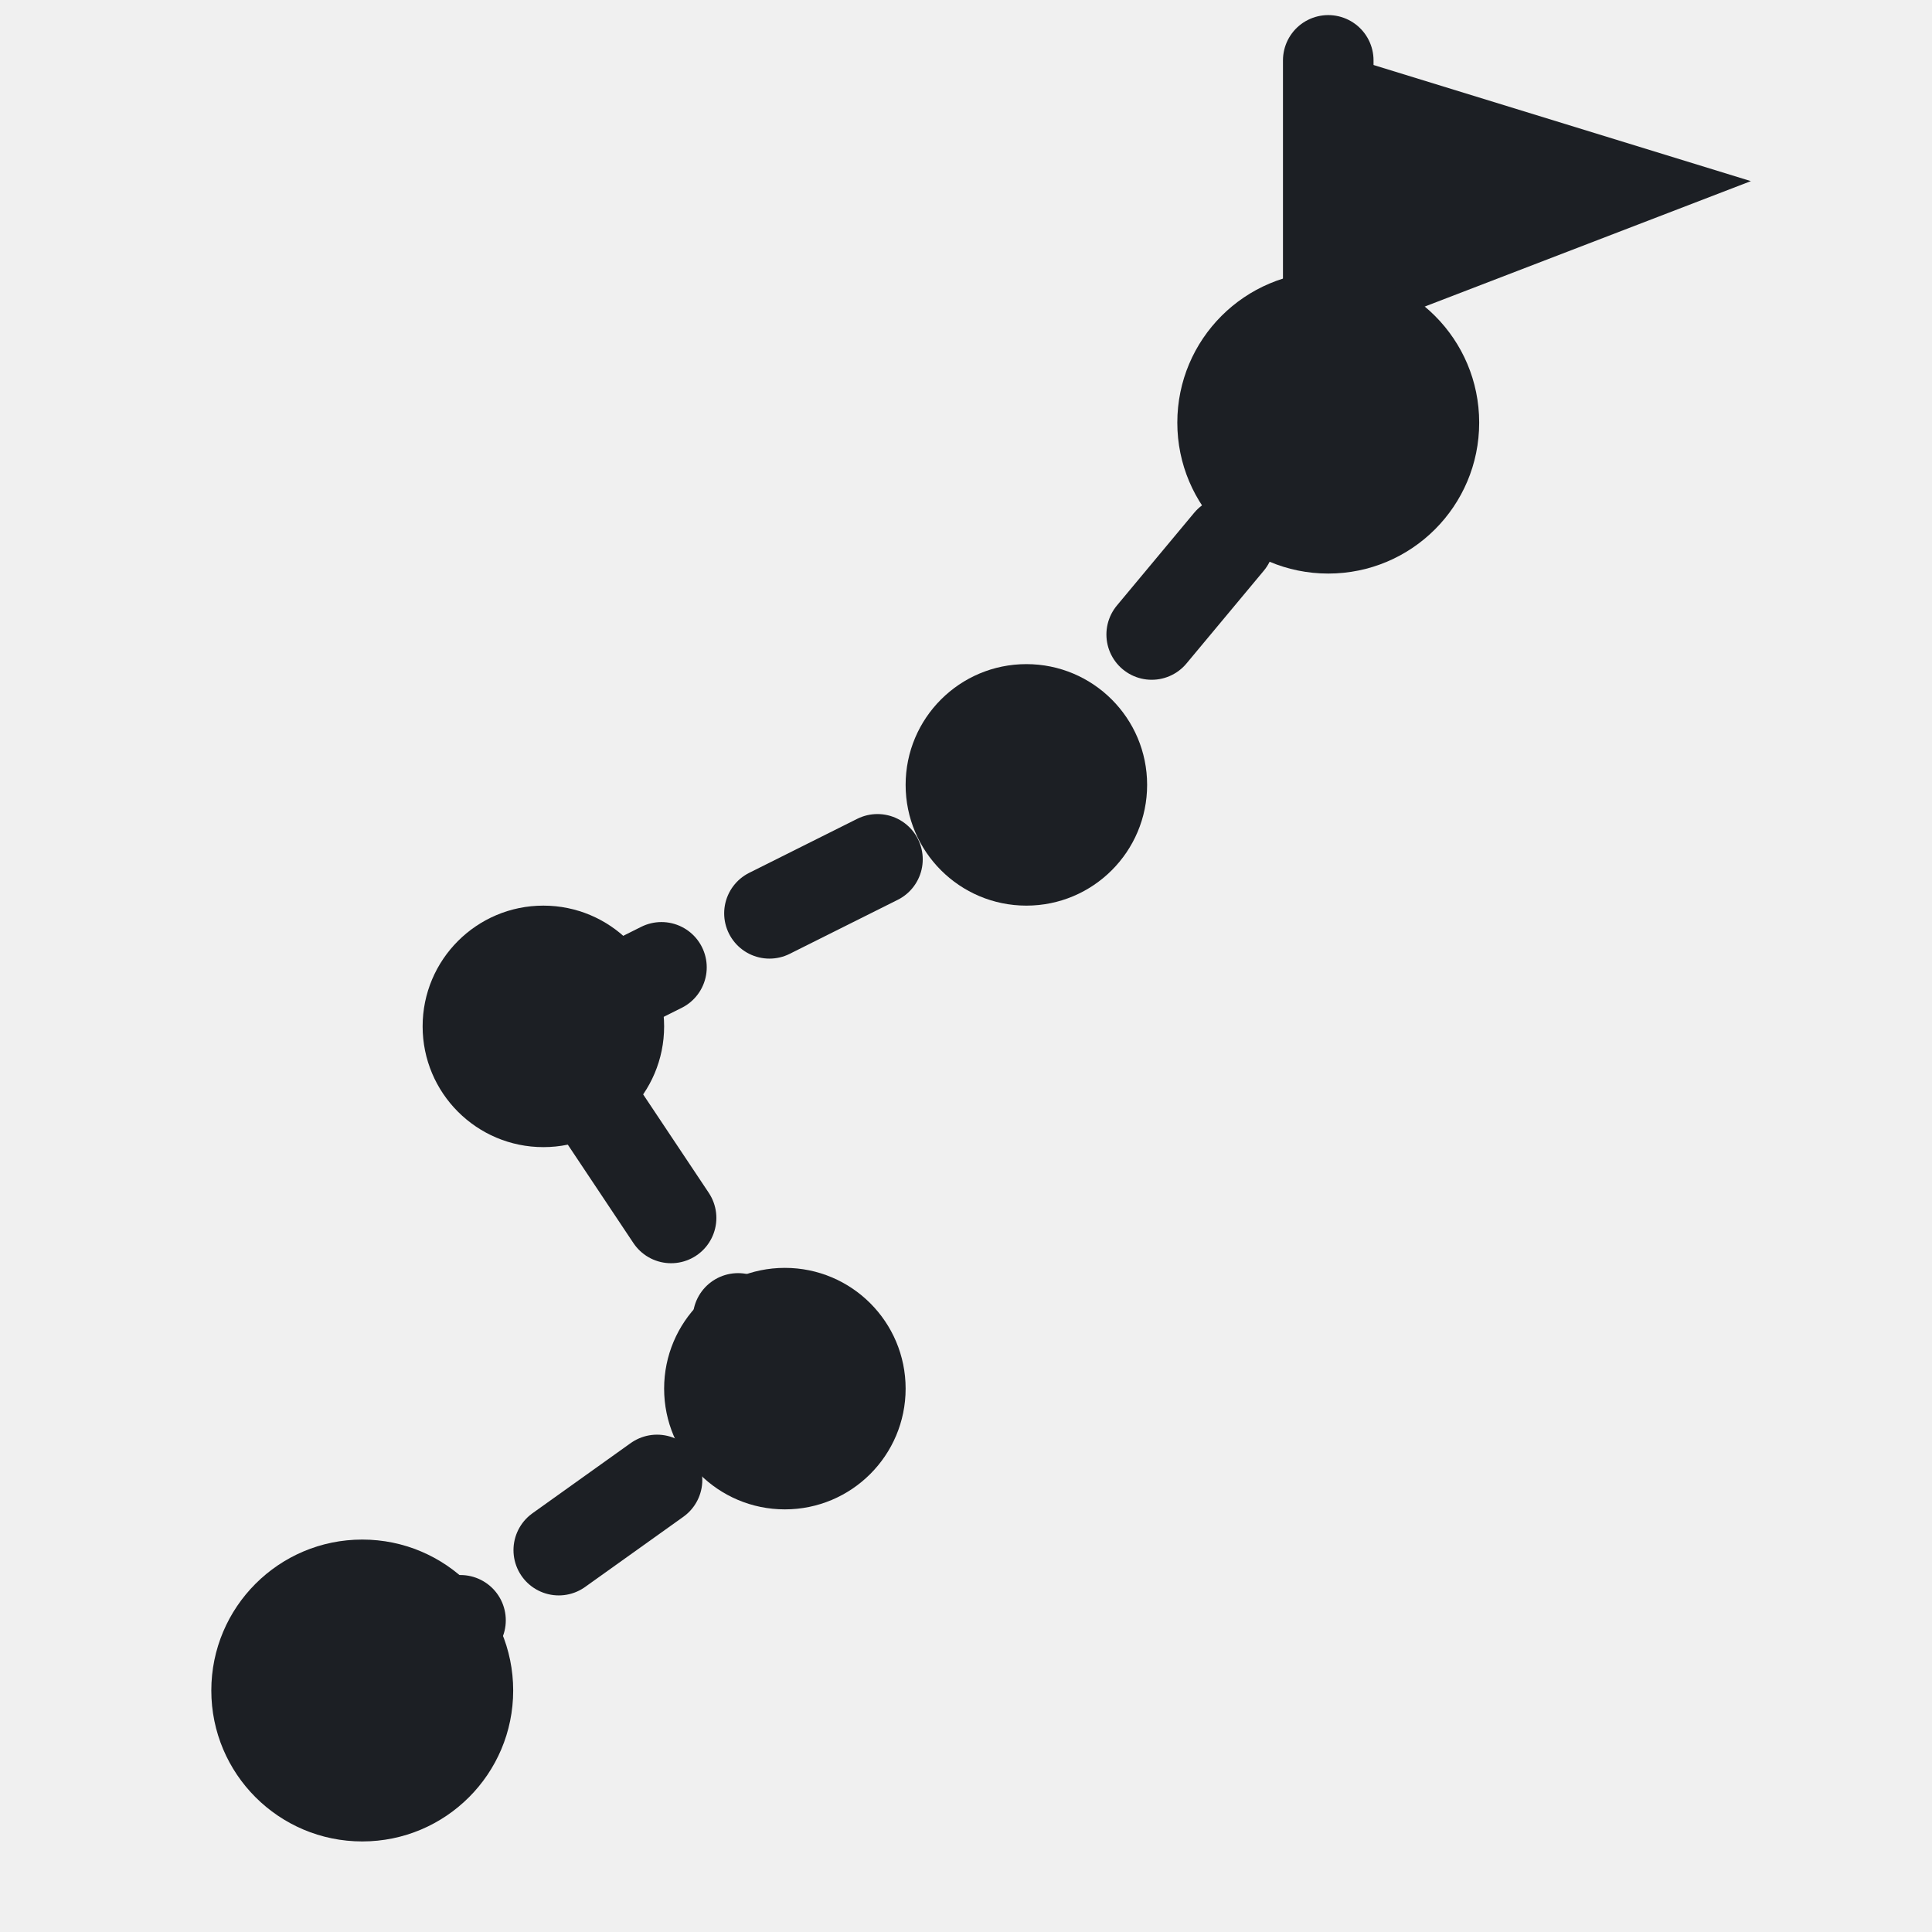
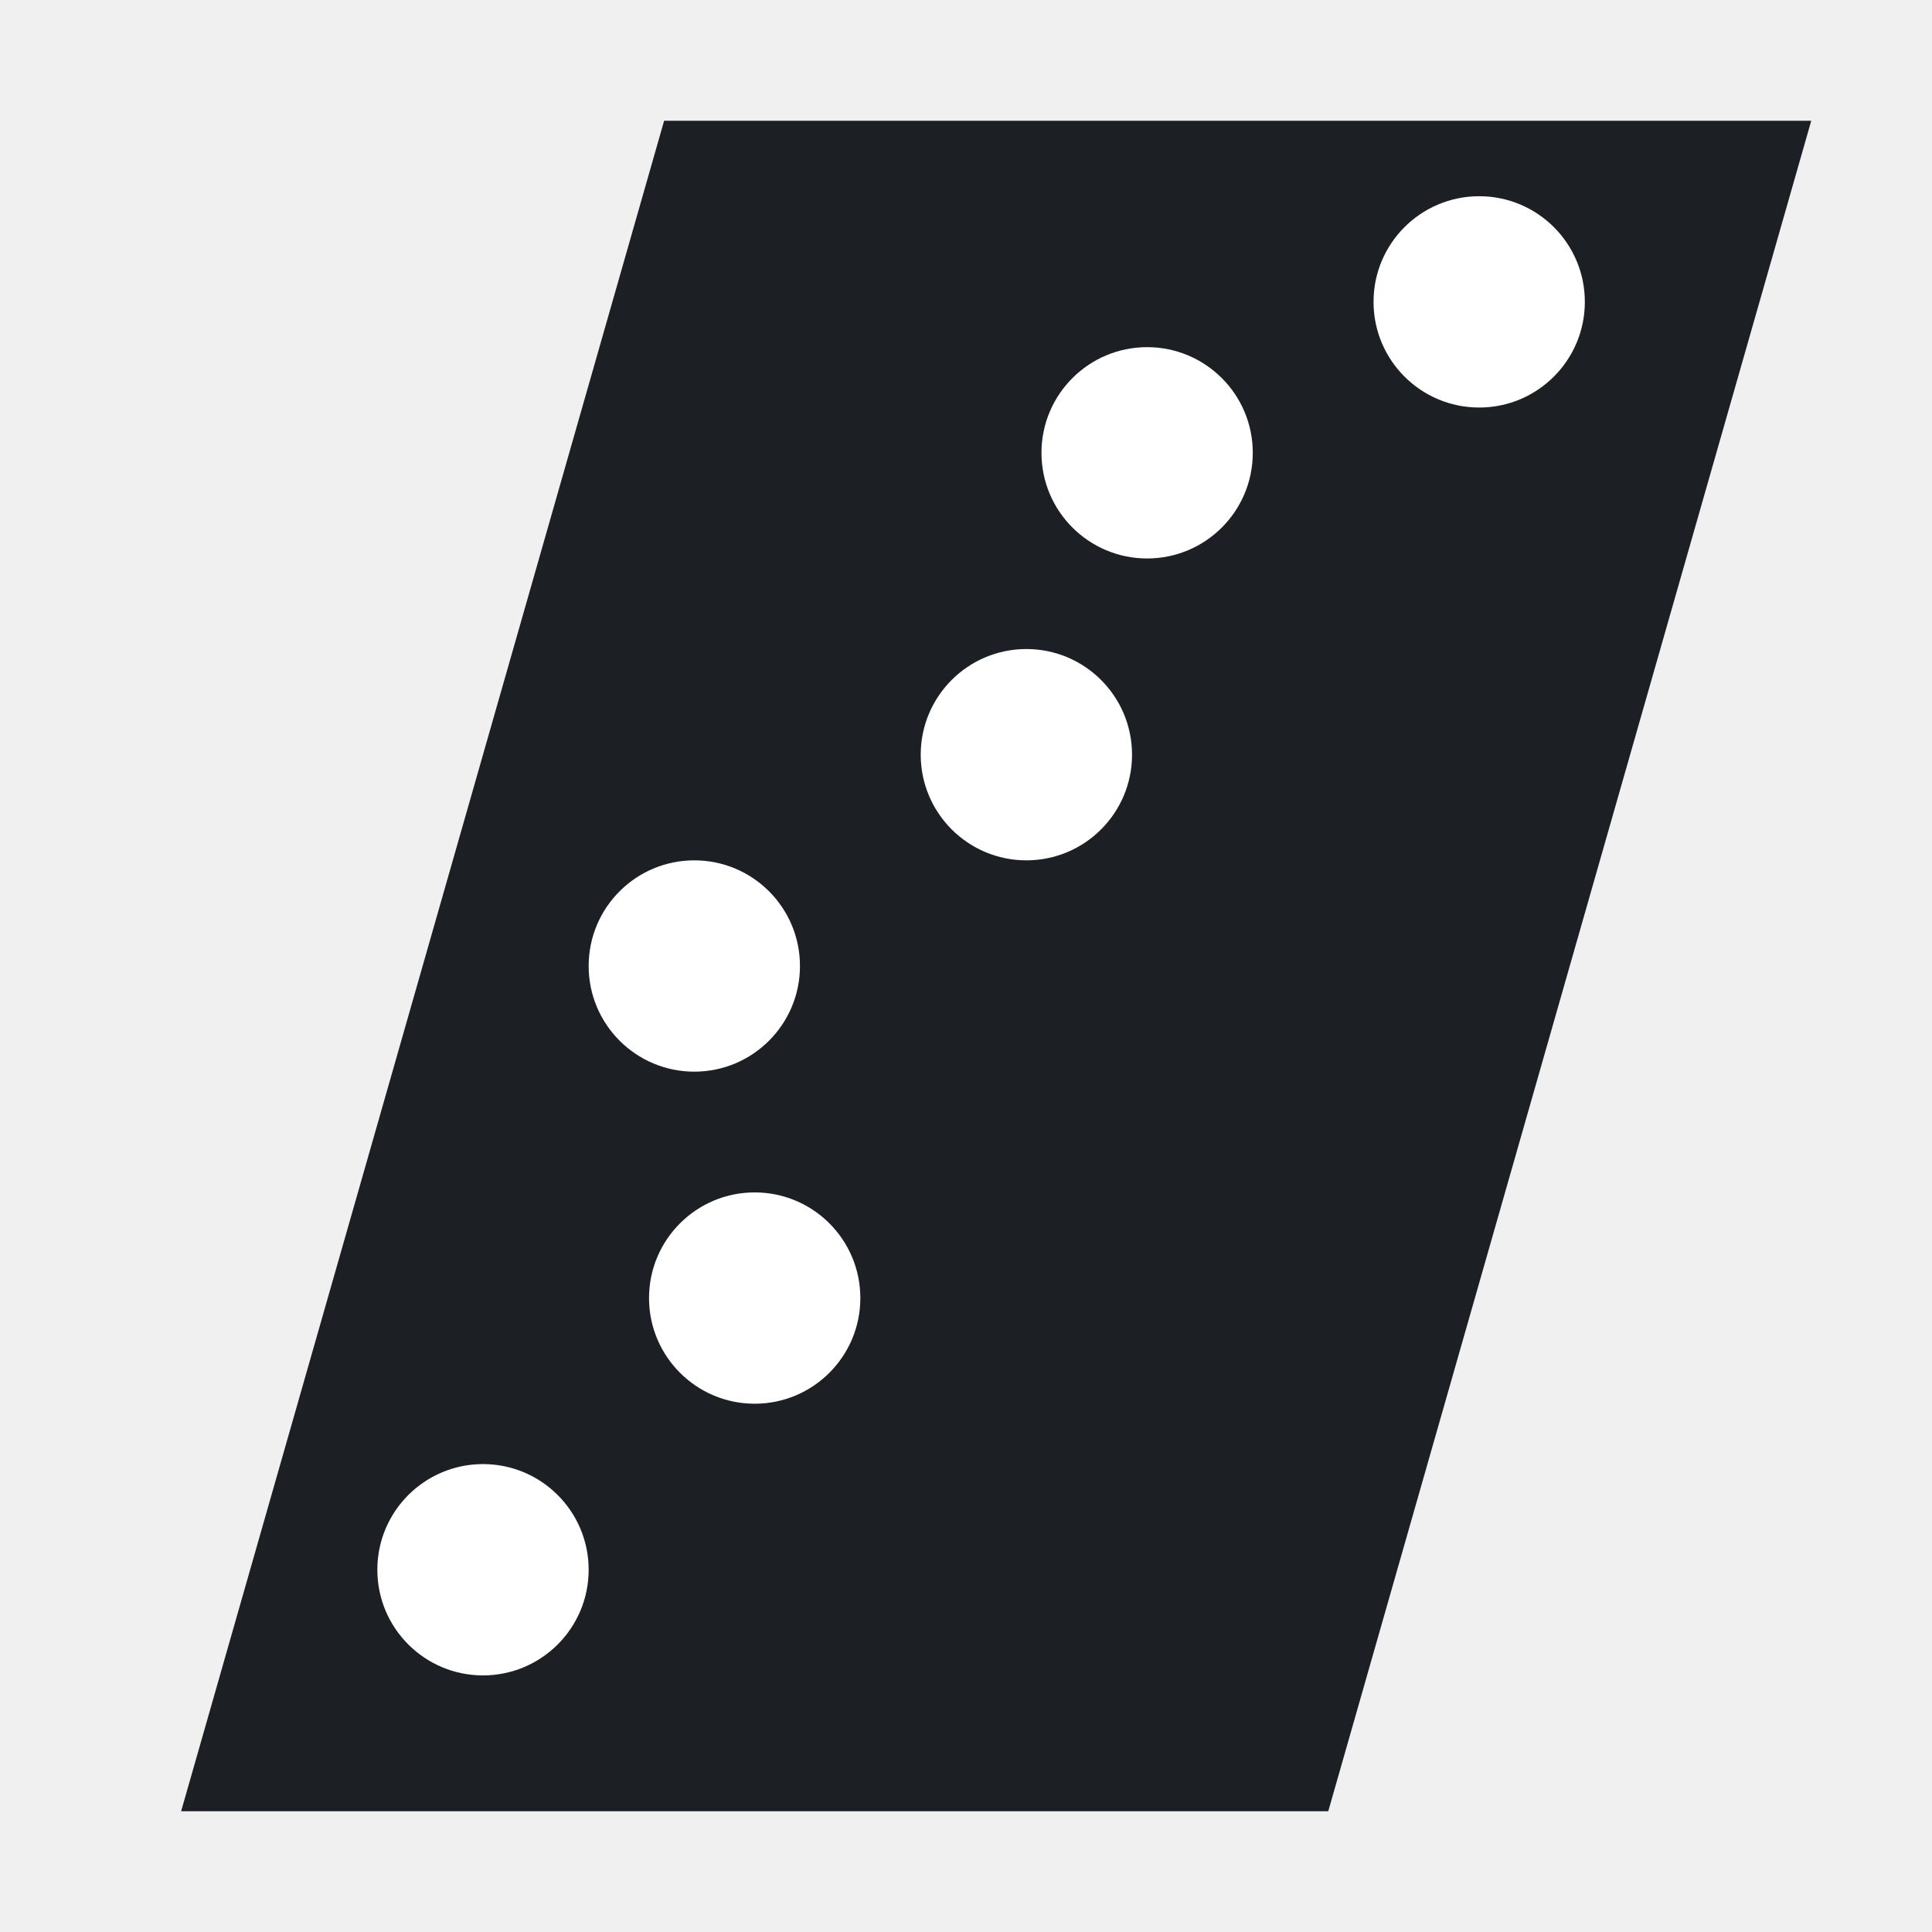
- <svg xmlns="http://www.w3.org/2000/svg" viewBox="0 0 64 64" role="img" aria-label="GrimpePan">
-   <polyline points="12,56 26,46 18,34 34,26 44,14" fill="none" stroke="#1C1F24" stroke-width="3" stroke-dasharray="4 4" stroke-linecap="round" />
-   <circle cx="12" cy="56" r="5" fill="#1C1F24" />
-   <circle cx="26" cy="46" r="4" fill="#1C1F24" />
-   <circle cx="18" cy="34" r="4" fill="#1C1F24" />
-   <circle cx="34" cy="26" r="4" fill="#1C1F24" />
-   <line x1="44" y1="14" x2="44" y2="2" stroke="#1C1F24" stroke-width="3" stroke-linecap="round" />
-   <polygon points="45,2 58,6 45,11" fill="#1C1F24" />
-   <circle cx="44" cy="14" r="5" fill="#1C1F24" />
+ <svg xmlns="http://www.w3.org/2000/svg" viewBox="0 0 64 64" role="img" aria-label="GrimPanBloc">
+   <polygon points="22,4 60,4 44,60 6,60" fill="#1C1F24" />
+   <circle cx="16" cy="52" r="3.5" fill="#FFFFFF" />
+   <circle cx="25" cy="43" r="3.5" fill="#FFFFFF" />
+   <circle cx="23" cy="32" r="3.5" fill="#FFFFFF" />
+   <circle cx="34" cy="25" r="3.5" fill="#FFFFFF" />
+   <circle cx="38" cy="15" r="3.5" fill="#FFFFFF" />
+   <circle cx="49" cy="10" r="3.5" fill="#FFFFFF" />
</svg>
